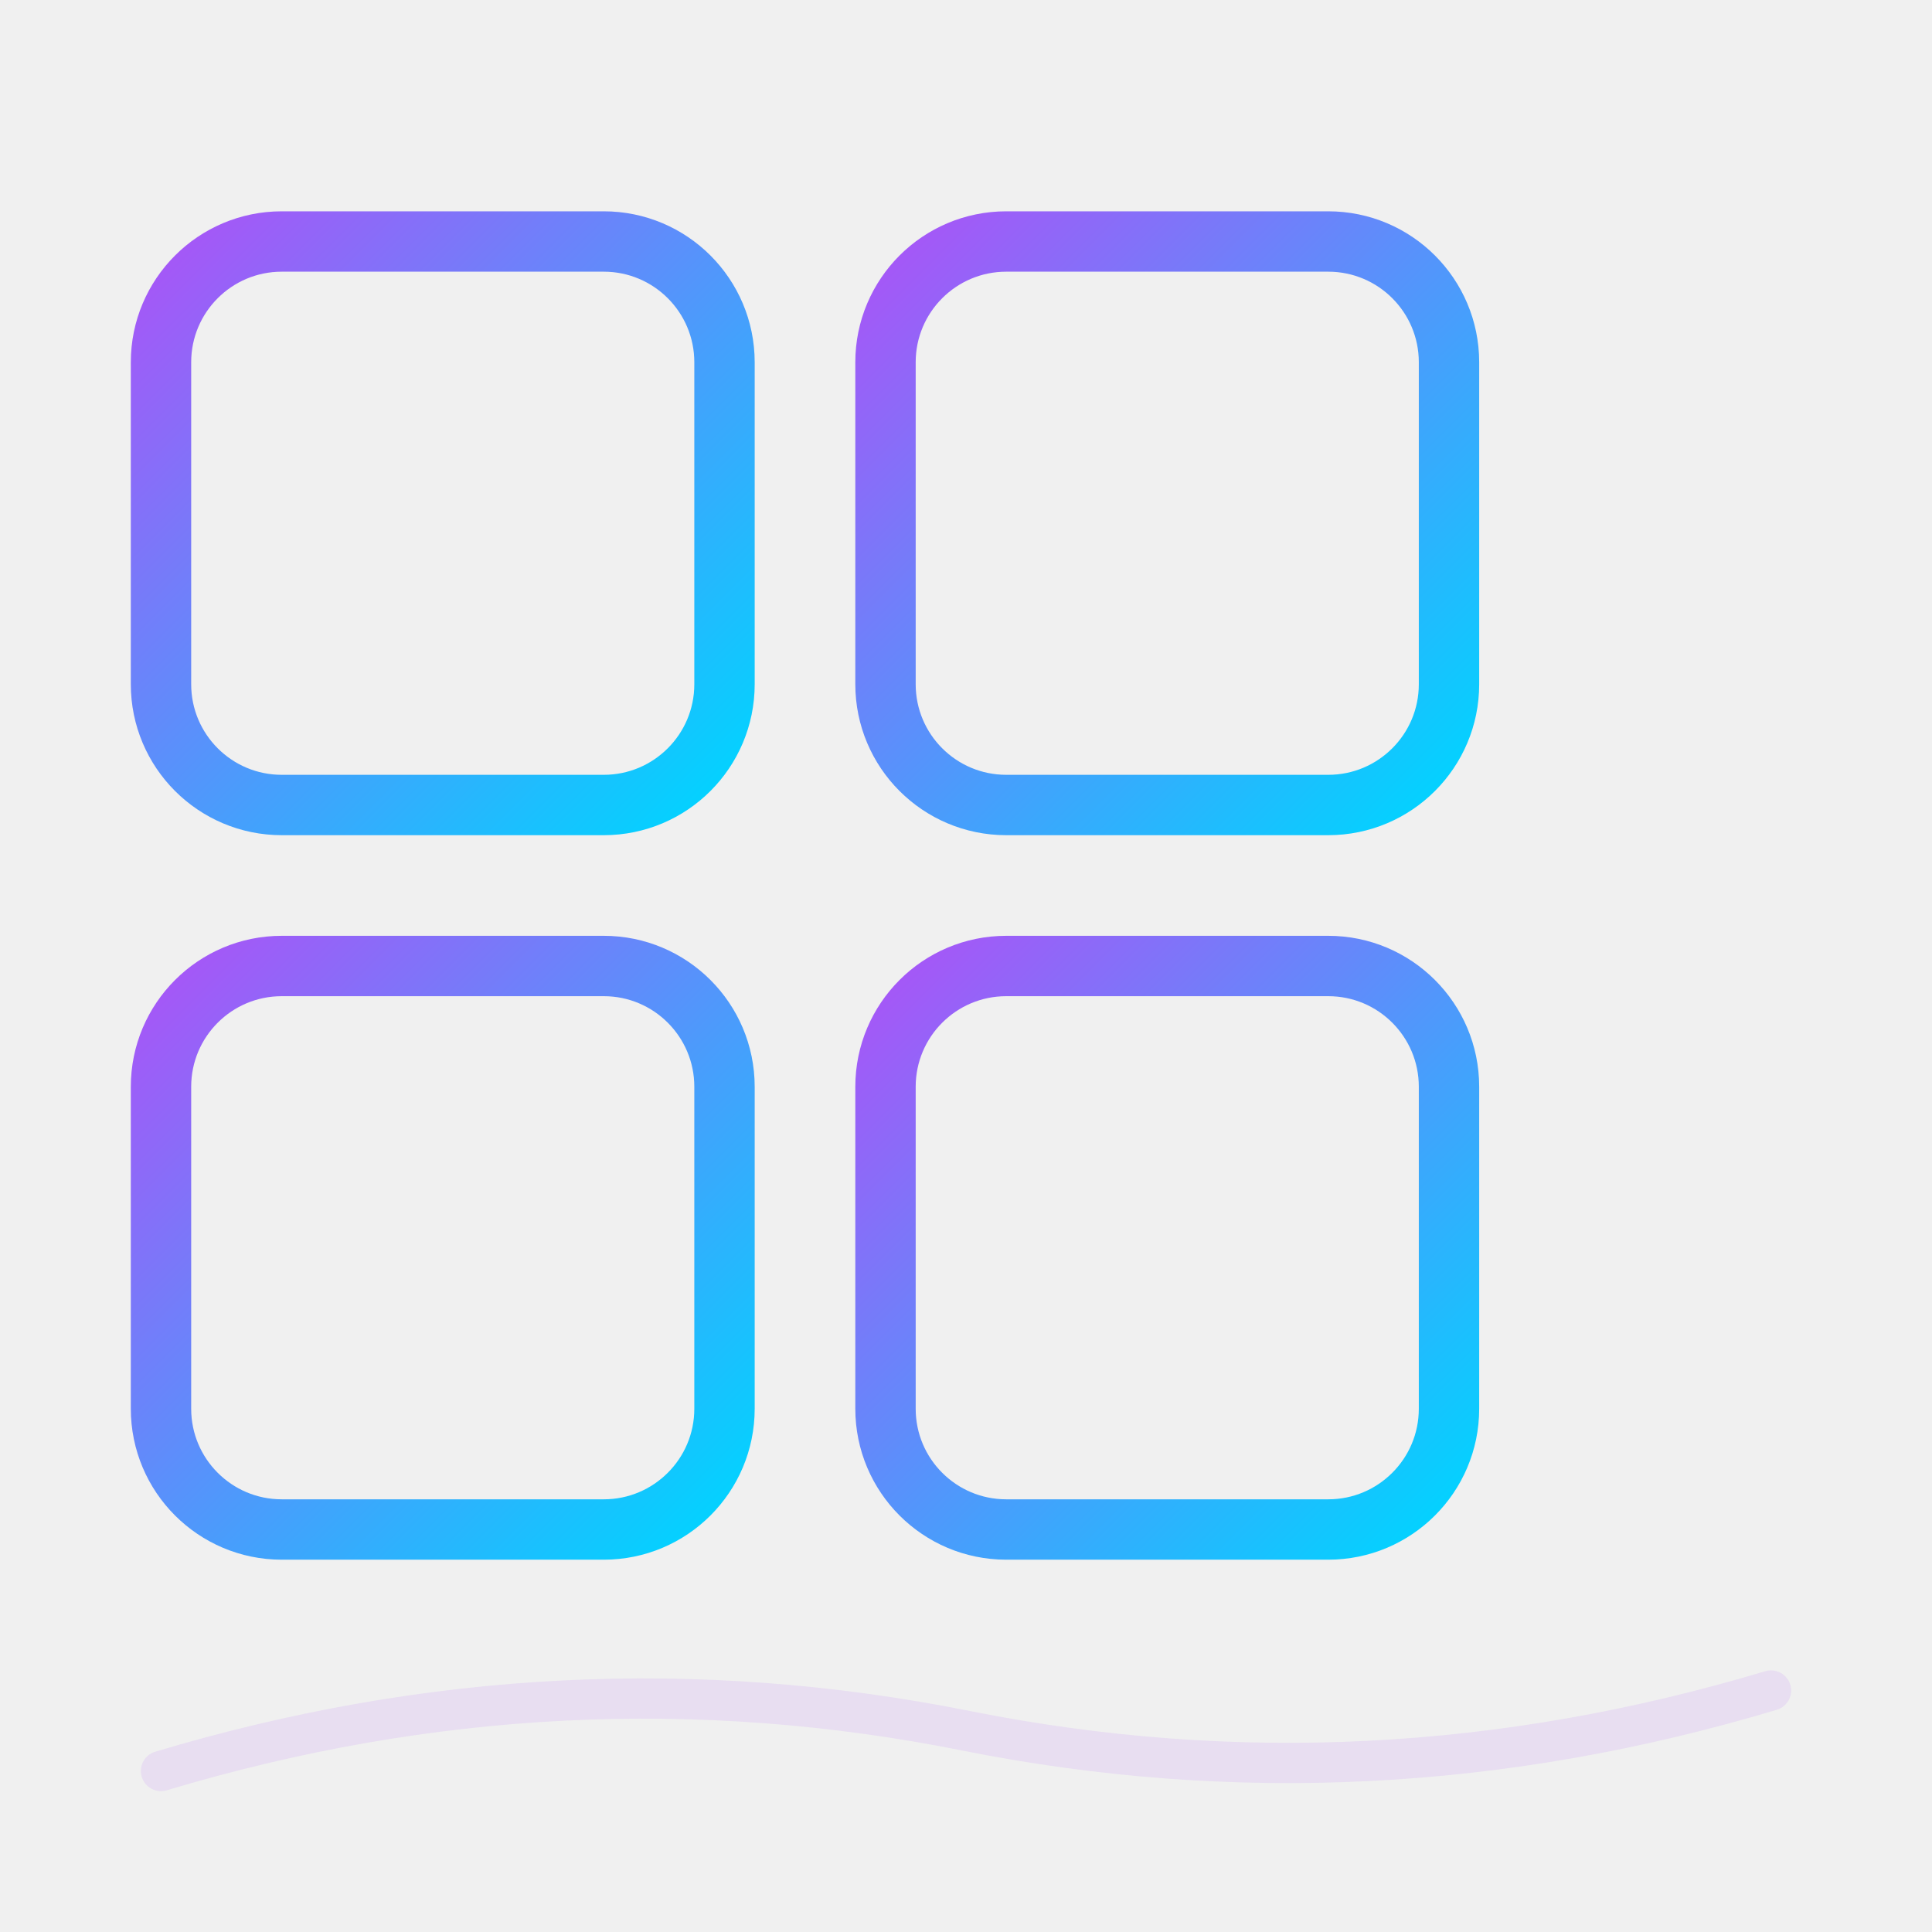
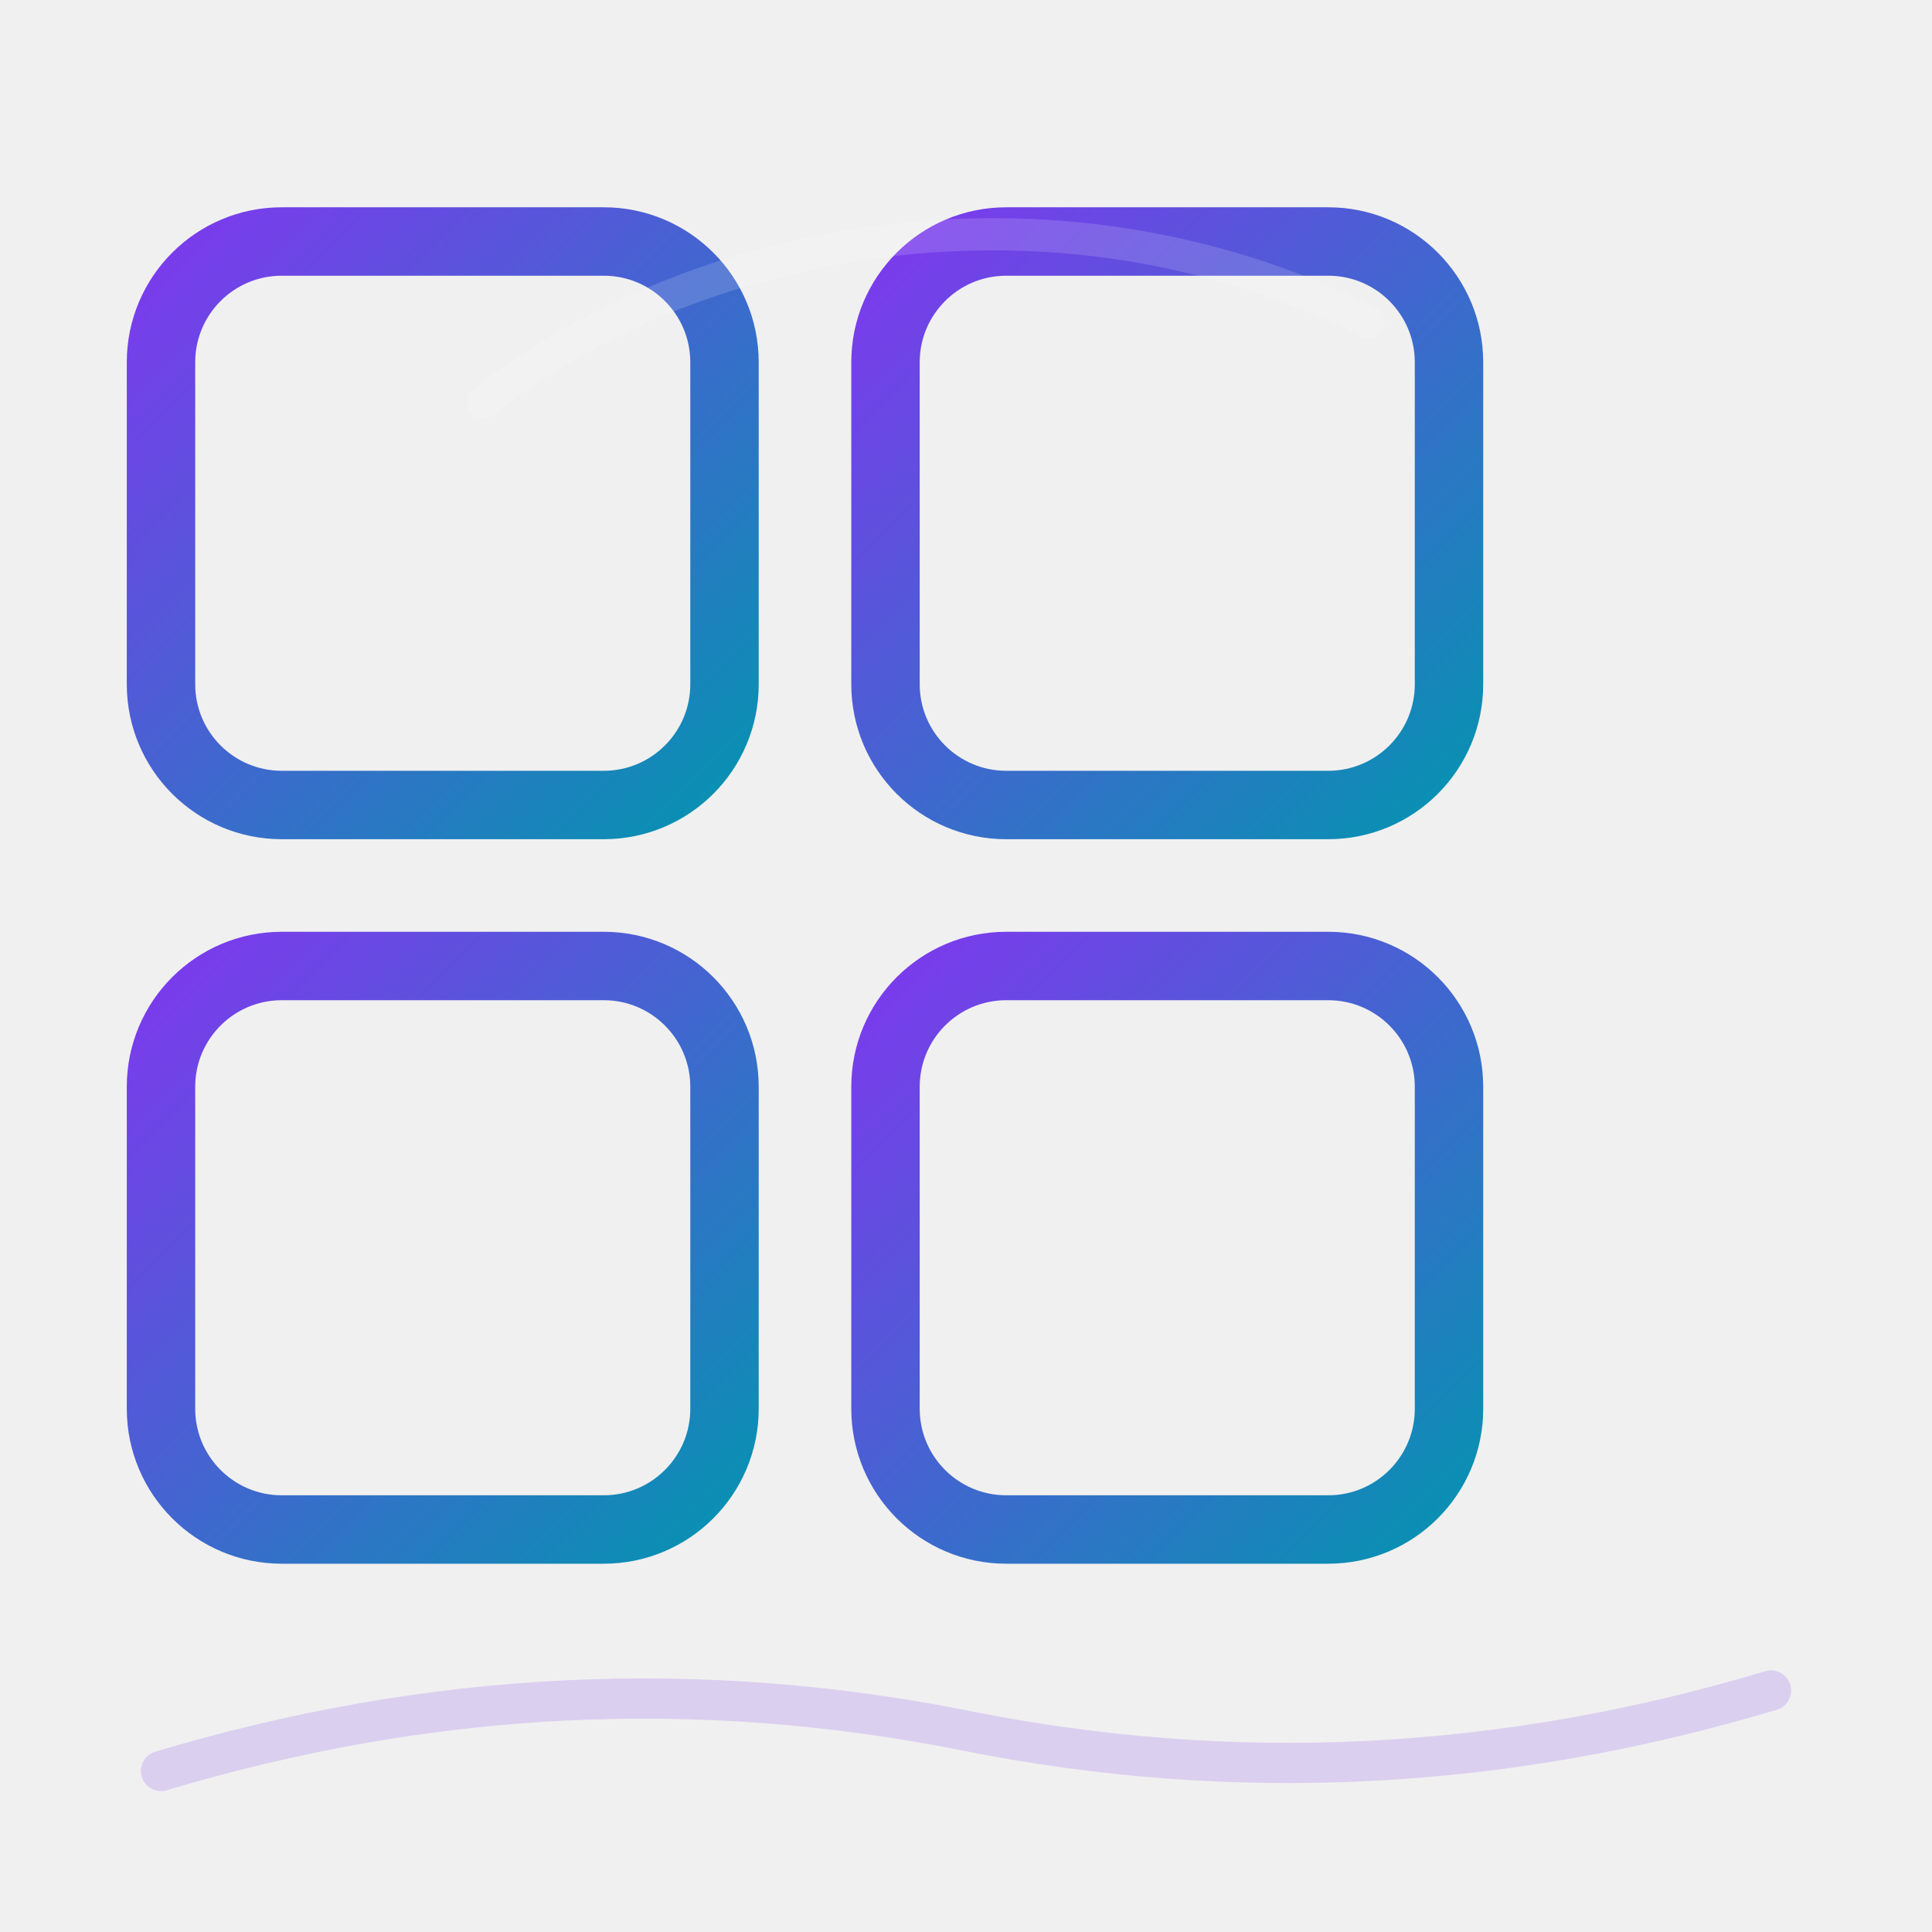
<svg xmlns="http://www.w3.org/2000/svg" viewBox="0 0 48 48" fill="none" stroke-linecap="round" stroke-linejoin="round">
  <defs>
    <linearGradient id="aba" x1="0%" y1="0%" x2="100%" y2="100%">
-       <stop offset="0%" stop-color="#a855f7" />
-       <stop offset="100%" stop-color="#00d4ff" />
+       <stop offset="0%" stop-color="#7c3aed" />
+       <stop offset="100%" stop-color="#0891b2" />
    </linearGradient>
+     <filter id="s3d_ai_batch">
+       <feDropShadow dx="1.5" dy="2.5" stdDeviation="2" flood-opacity=".3" />
+     </filter>
  </defs>
-   <path d="M4 44 Q14 41 24 43 Q34 45 44 42" stroke="#a855f7" stroke-width="1" fill="none" opacity="0.12" stroke-linecap="round" />
-   <rect x="4" y="6" width="14" height="14" rx="3" stroke="url(#aba)" stroke-width="1.5" fill="none" />
-   <rect x="22" y="6" width="14" height="14" rx="3" stroke="url(#aba)" stroke-width="1.5" fill="none" />
-   <rect x="4" y="24" width="14" height="14" rx="3" stroke="url(#aba)" stroke-width="1.5" fill="none" />
-   <rect x="22" y="24" width="14" height="14" rx="3" stroke="url(#aba)" stroke-width="1.5" fill="none" />
+   <path d="M4 44 Q14 41 24 43 Q34 45 44 42" stroke="#7c3aed" stroke-width="1" fill="none" opacity="0.18" stroke-linecap="round" />
+   <rect x="4" y="6" width="14" height="14" rx="3" stroke="url(#aba)" stroke-width="1.7" fill="none" />
+   <rect x="22" y="6" width="14" height="14" rx="3" stroke="url(#aba)" stroke-width="1.7" fill="none" />
+   <rect x="4" y="24" width="14" height="14" rx="3" stroke="url(#aba)" stroke-width="1.7" fill="none" />
+   <rect x="22" y="24" width="14" height="14" rx="3" stroke="url(#aba)" stroke-width="1.7" fill="none" />
+   <path d="M12 10c5-4 14-6 22-2" stroke="white" stroke-width="0.8" opacity=".15" fill="none" />
</svg>
